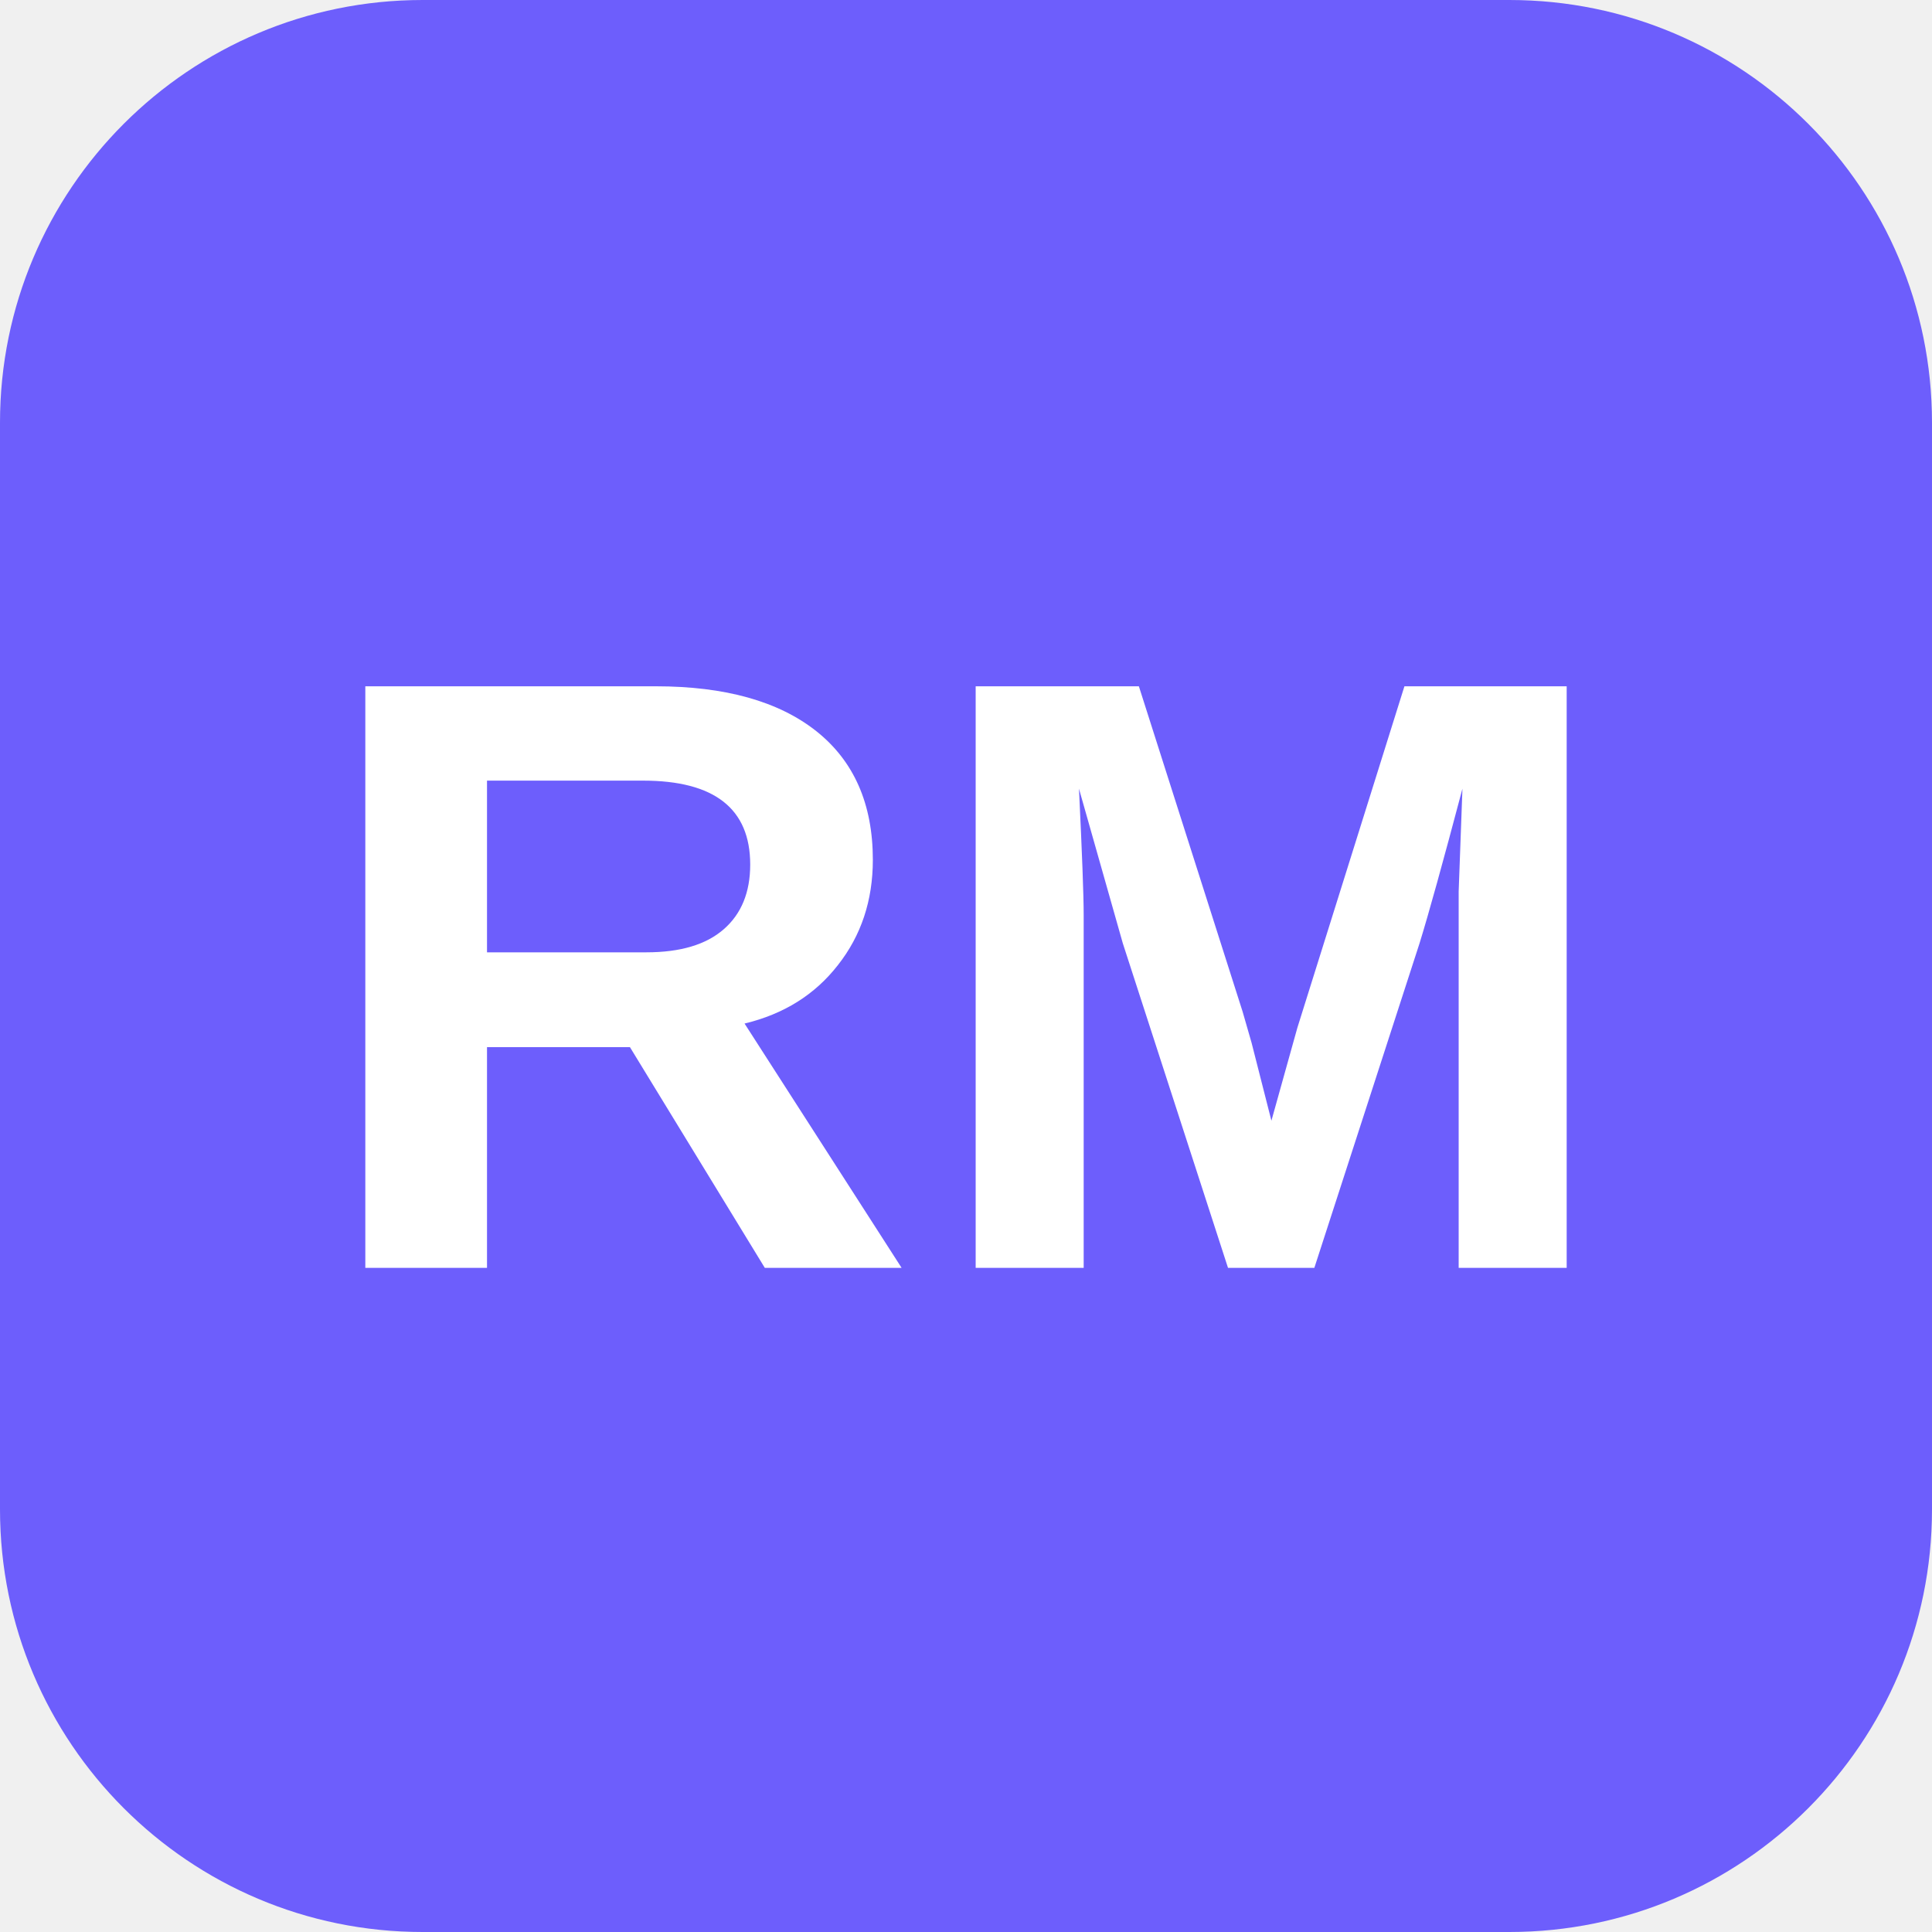
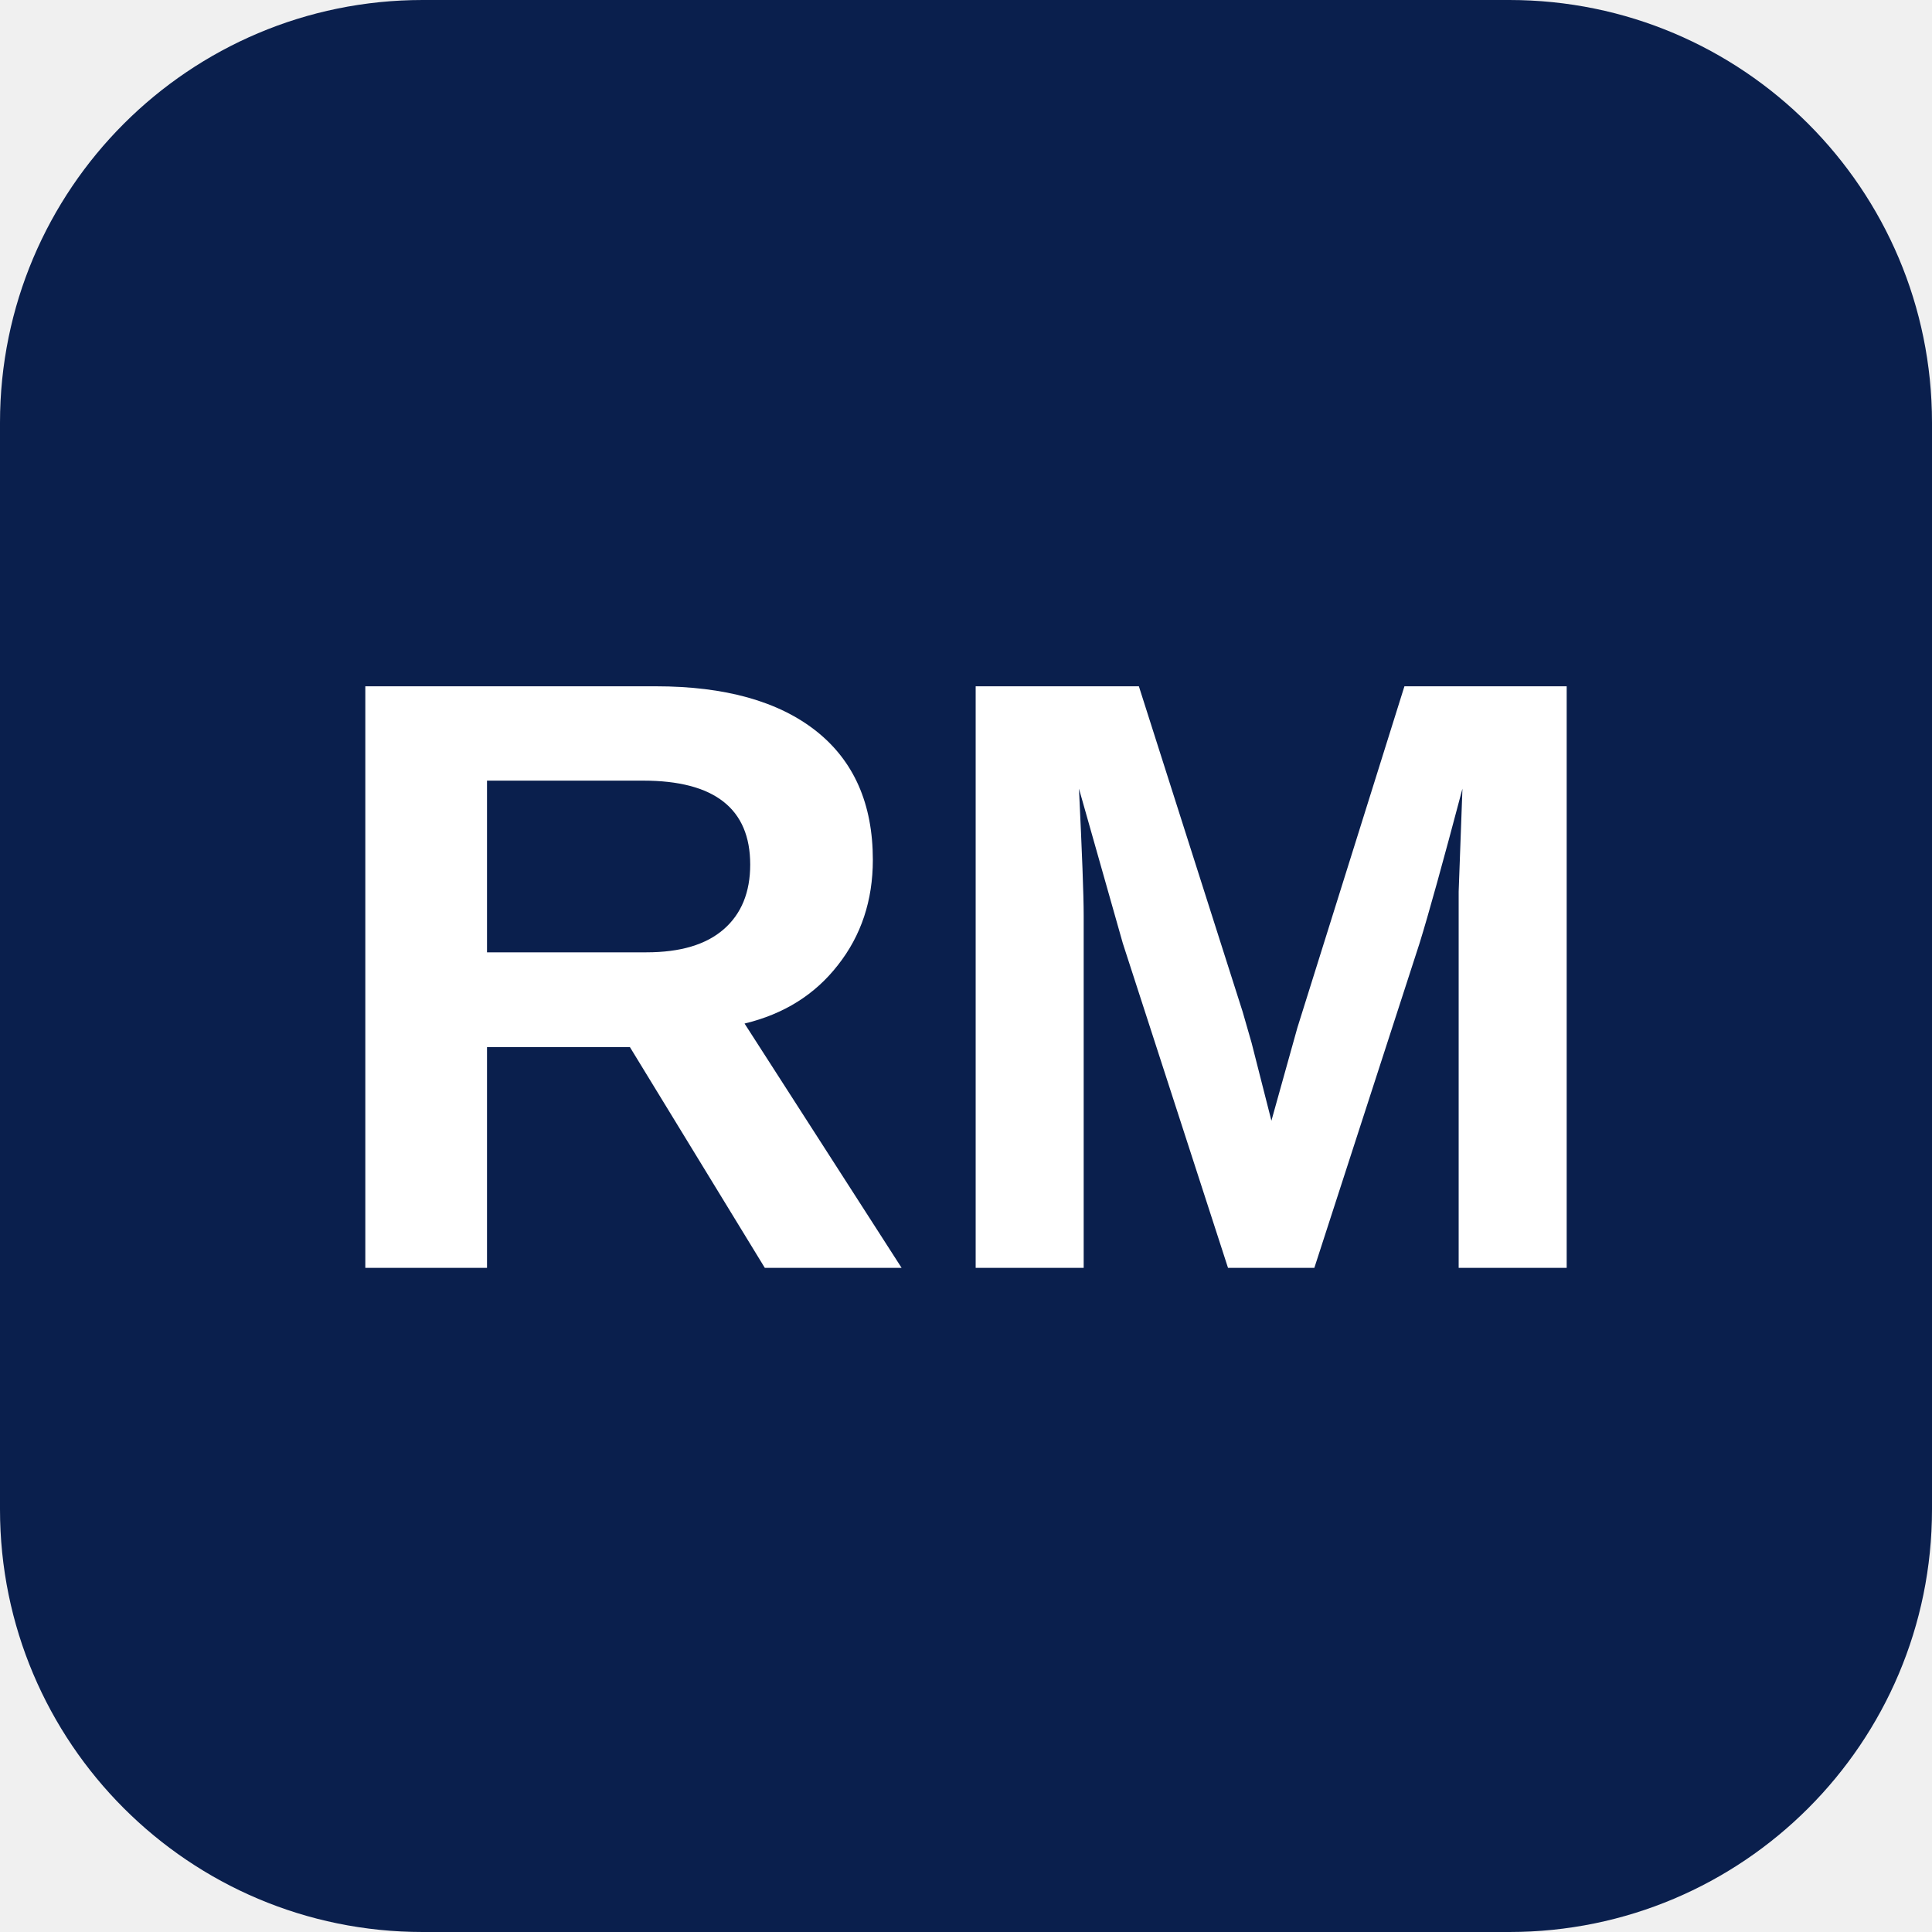
<svg xmlns="http://www.w3.org/2000/svg" viewBox="0 0 64 64">
-   <rect width="64" height="64" rx="14" fill="#6d5efc" />
+   <rect width="64" height="64" rx="14" fill="#0a1f4d" />
  <text x="32" y="42" font-family="Arial,Helvetica,sans-serif" font-size="28" font-weight="700" fill="#fff" text-anchor="middle">RM</text>
</svg>
